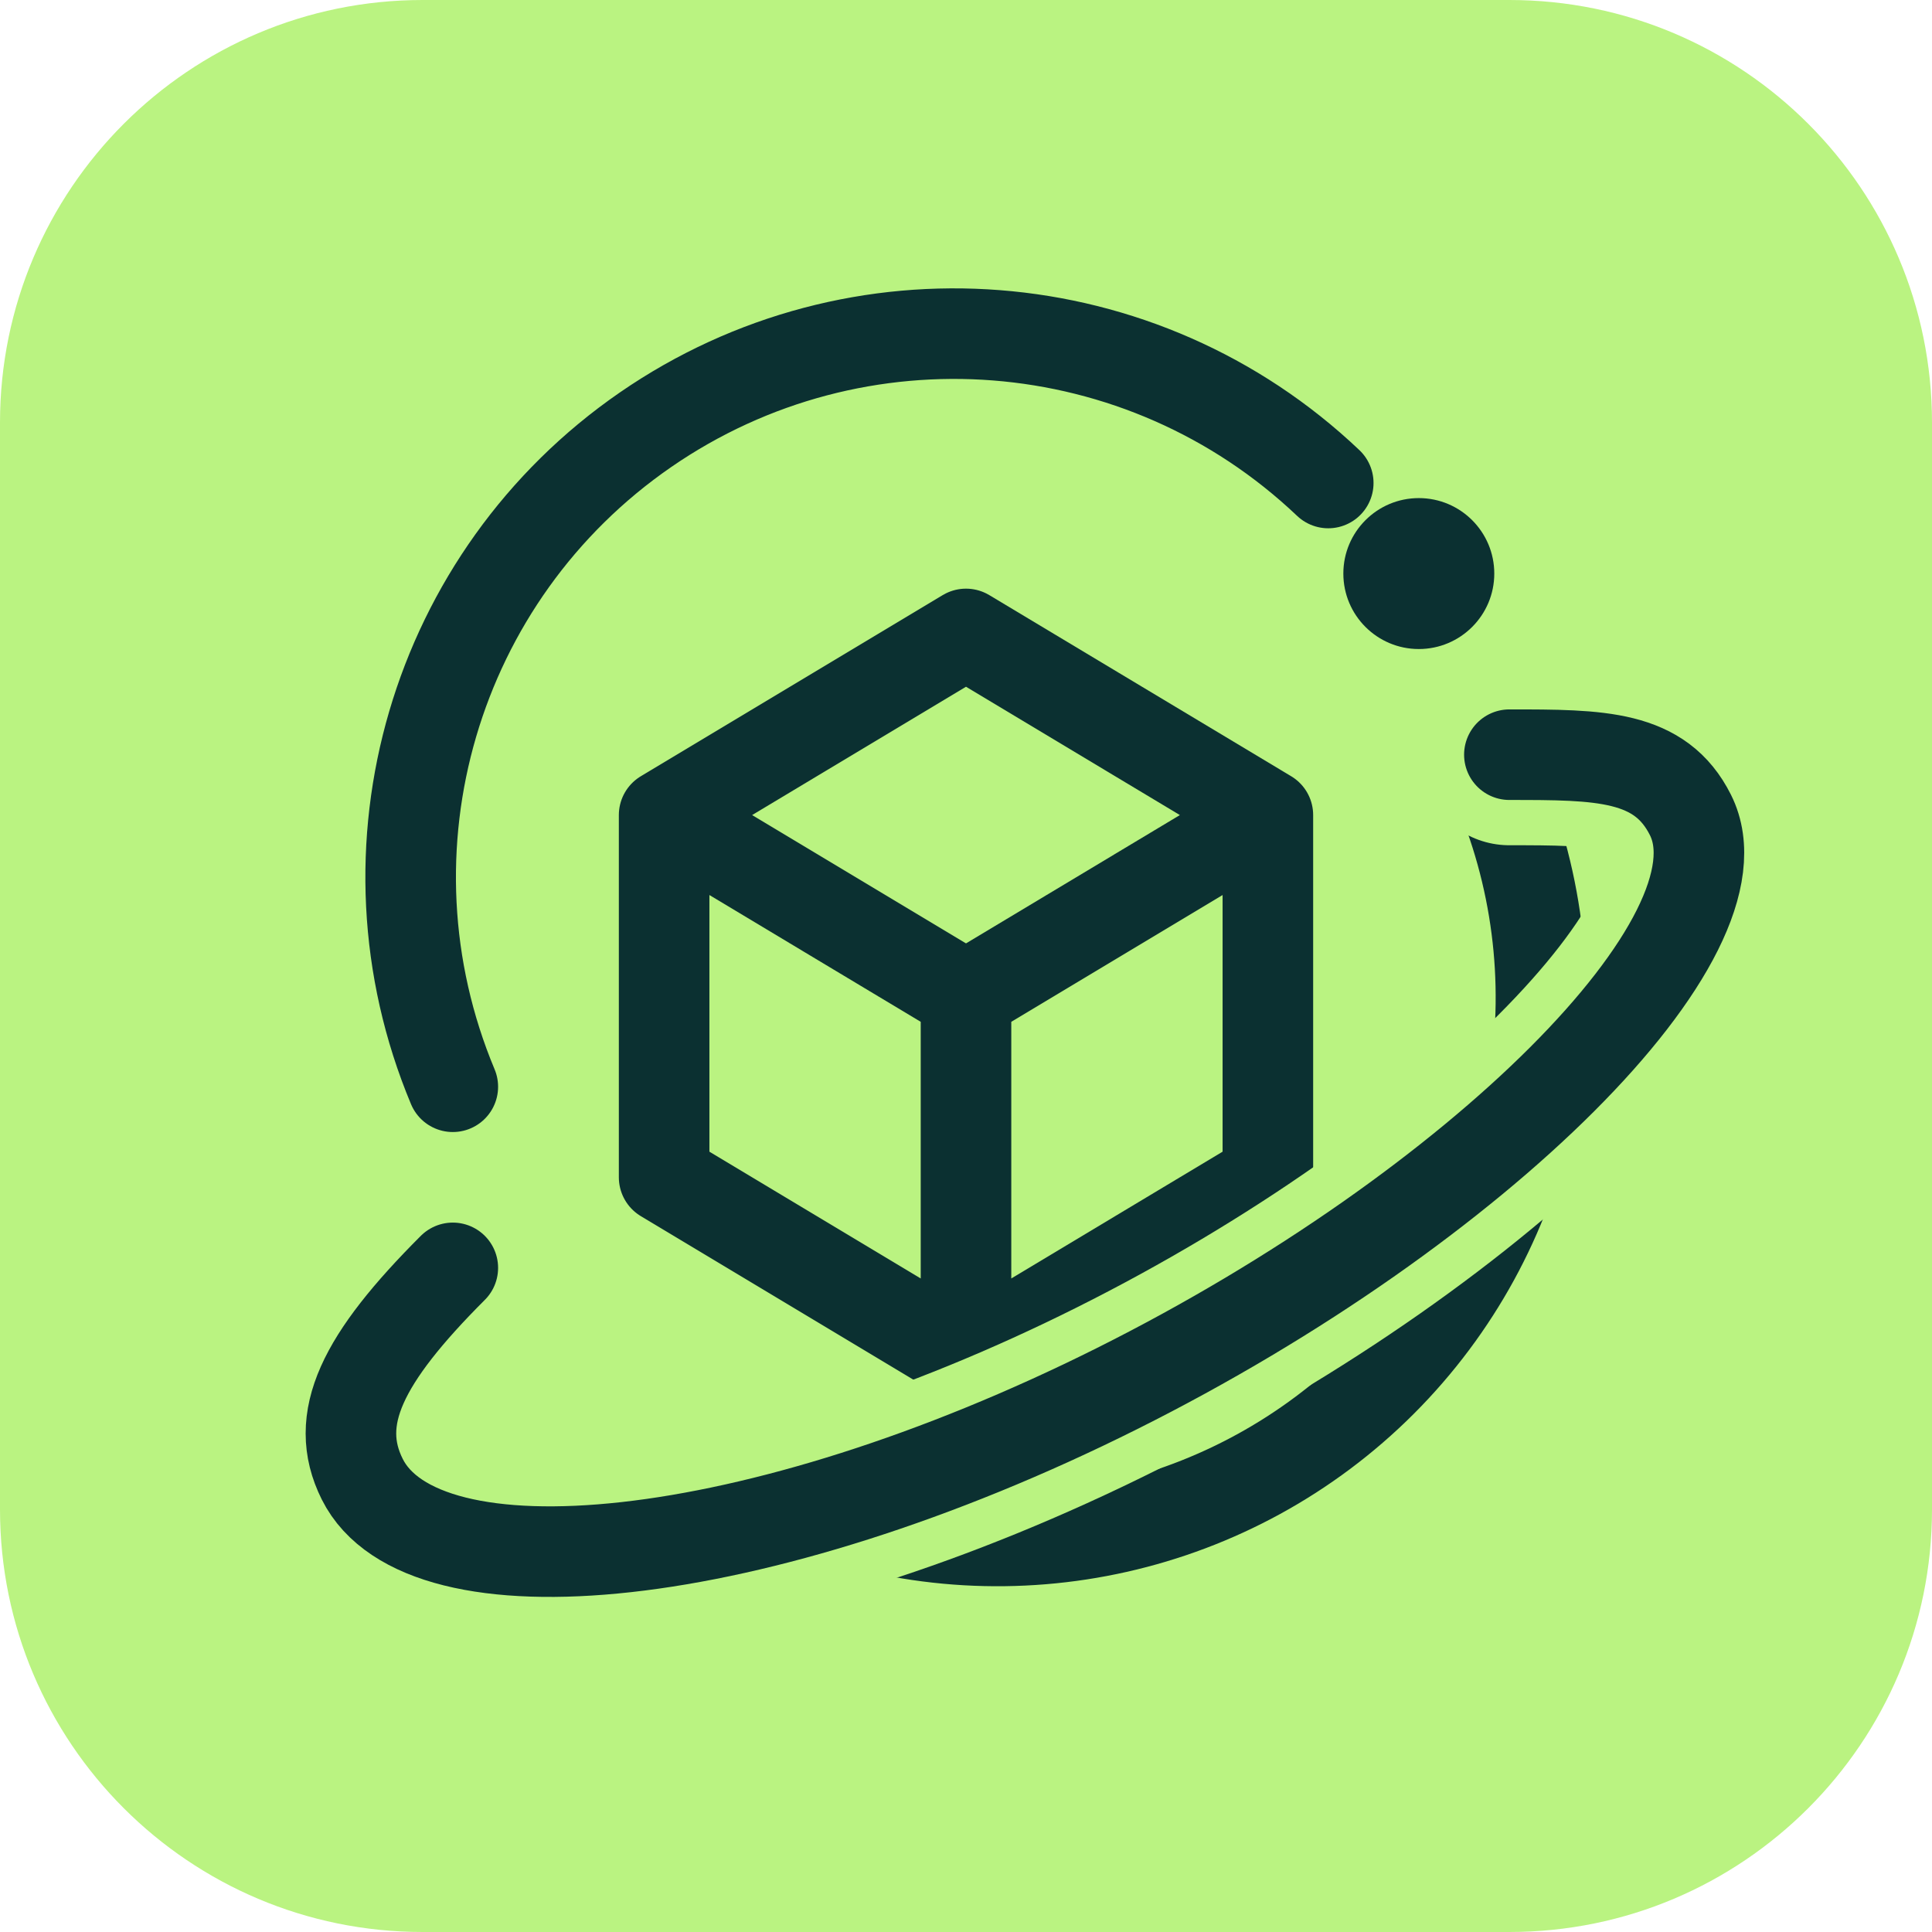
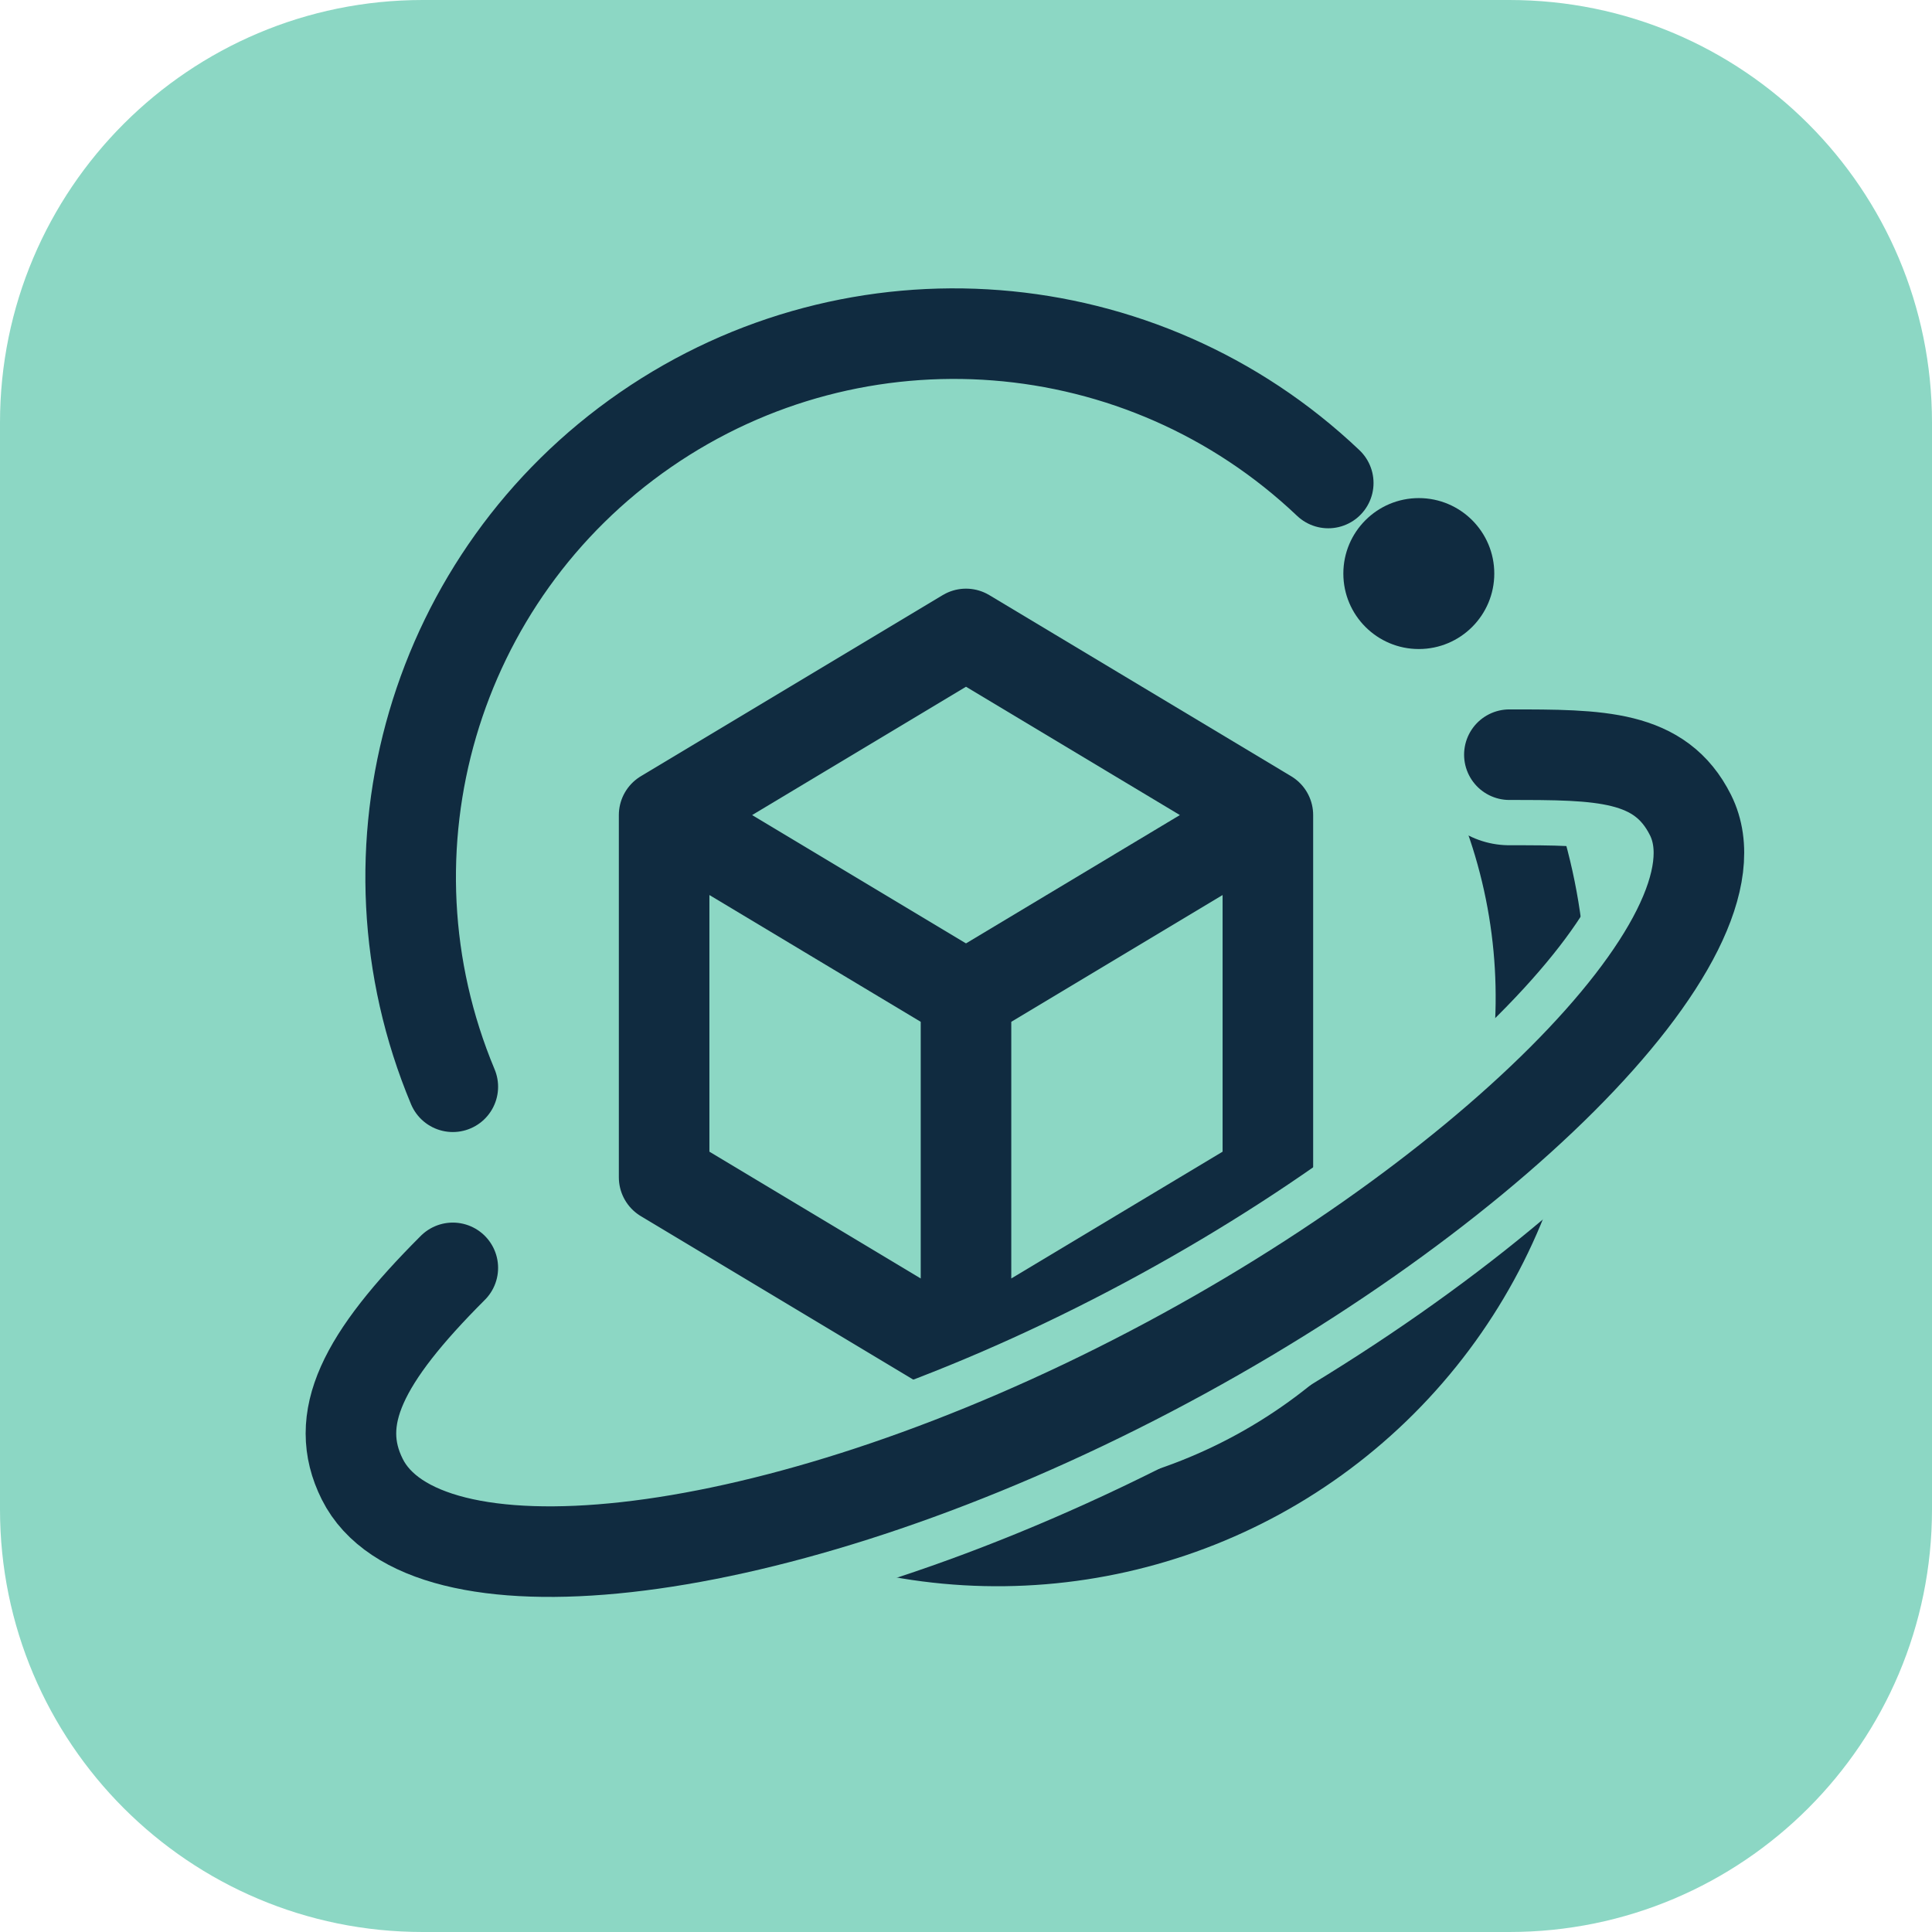
<svg xmlns="http://www.w3.org/2000/svg" viewBox="0 0 64 64">
-   <rect width="64" height="64" rx="14" fill="#baf381" />
-   <g fill="none" stroke="#0b3031" stroke-width="3" stroke-linecap="round" stroke-linejoin="round">
+   <rect width="64" height="64" rx="14" fill="#8cd7c4" />
+   <g fill="none" stroke="#102b40" stroke-width="3" stroke-linecap="round" stroke-linejoin="round">
    <path d="M15 36A18 18 0 0 1 44 16M50 27A18 18 0 0 1 27 50" />
    <path d="M32 21 42 27v12l-10 6-10-6V27zM22 27l10 6 10-6M32 33v12" />
-     <path d="M15 42c-3 3-4 5-3 7 2 4 13 3 25-3s21-15 19-19c-1-2-3-2-6-2" stroke="#baf381" stroke-width="6" />
+     <path d="M15 42c-3 3-4 5-3 7 2 4 13 3 25-3s21-15 19-19c-1-2-3-2-6-2" stroke="#8cd7c4" stroke-width="6" />
    <path d="M15 42c-3 3-4 5-3 7 2 4 13 3 25-3s21-15 19-19c-1-2-3-2-6-2" />
  </g>
-   <circle cx="47" cy="19" r="2.5" fill="#0b3031" />
+   <circle cx="47" cy="19" r="2.5" fill="#102b40" />
</svg>
